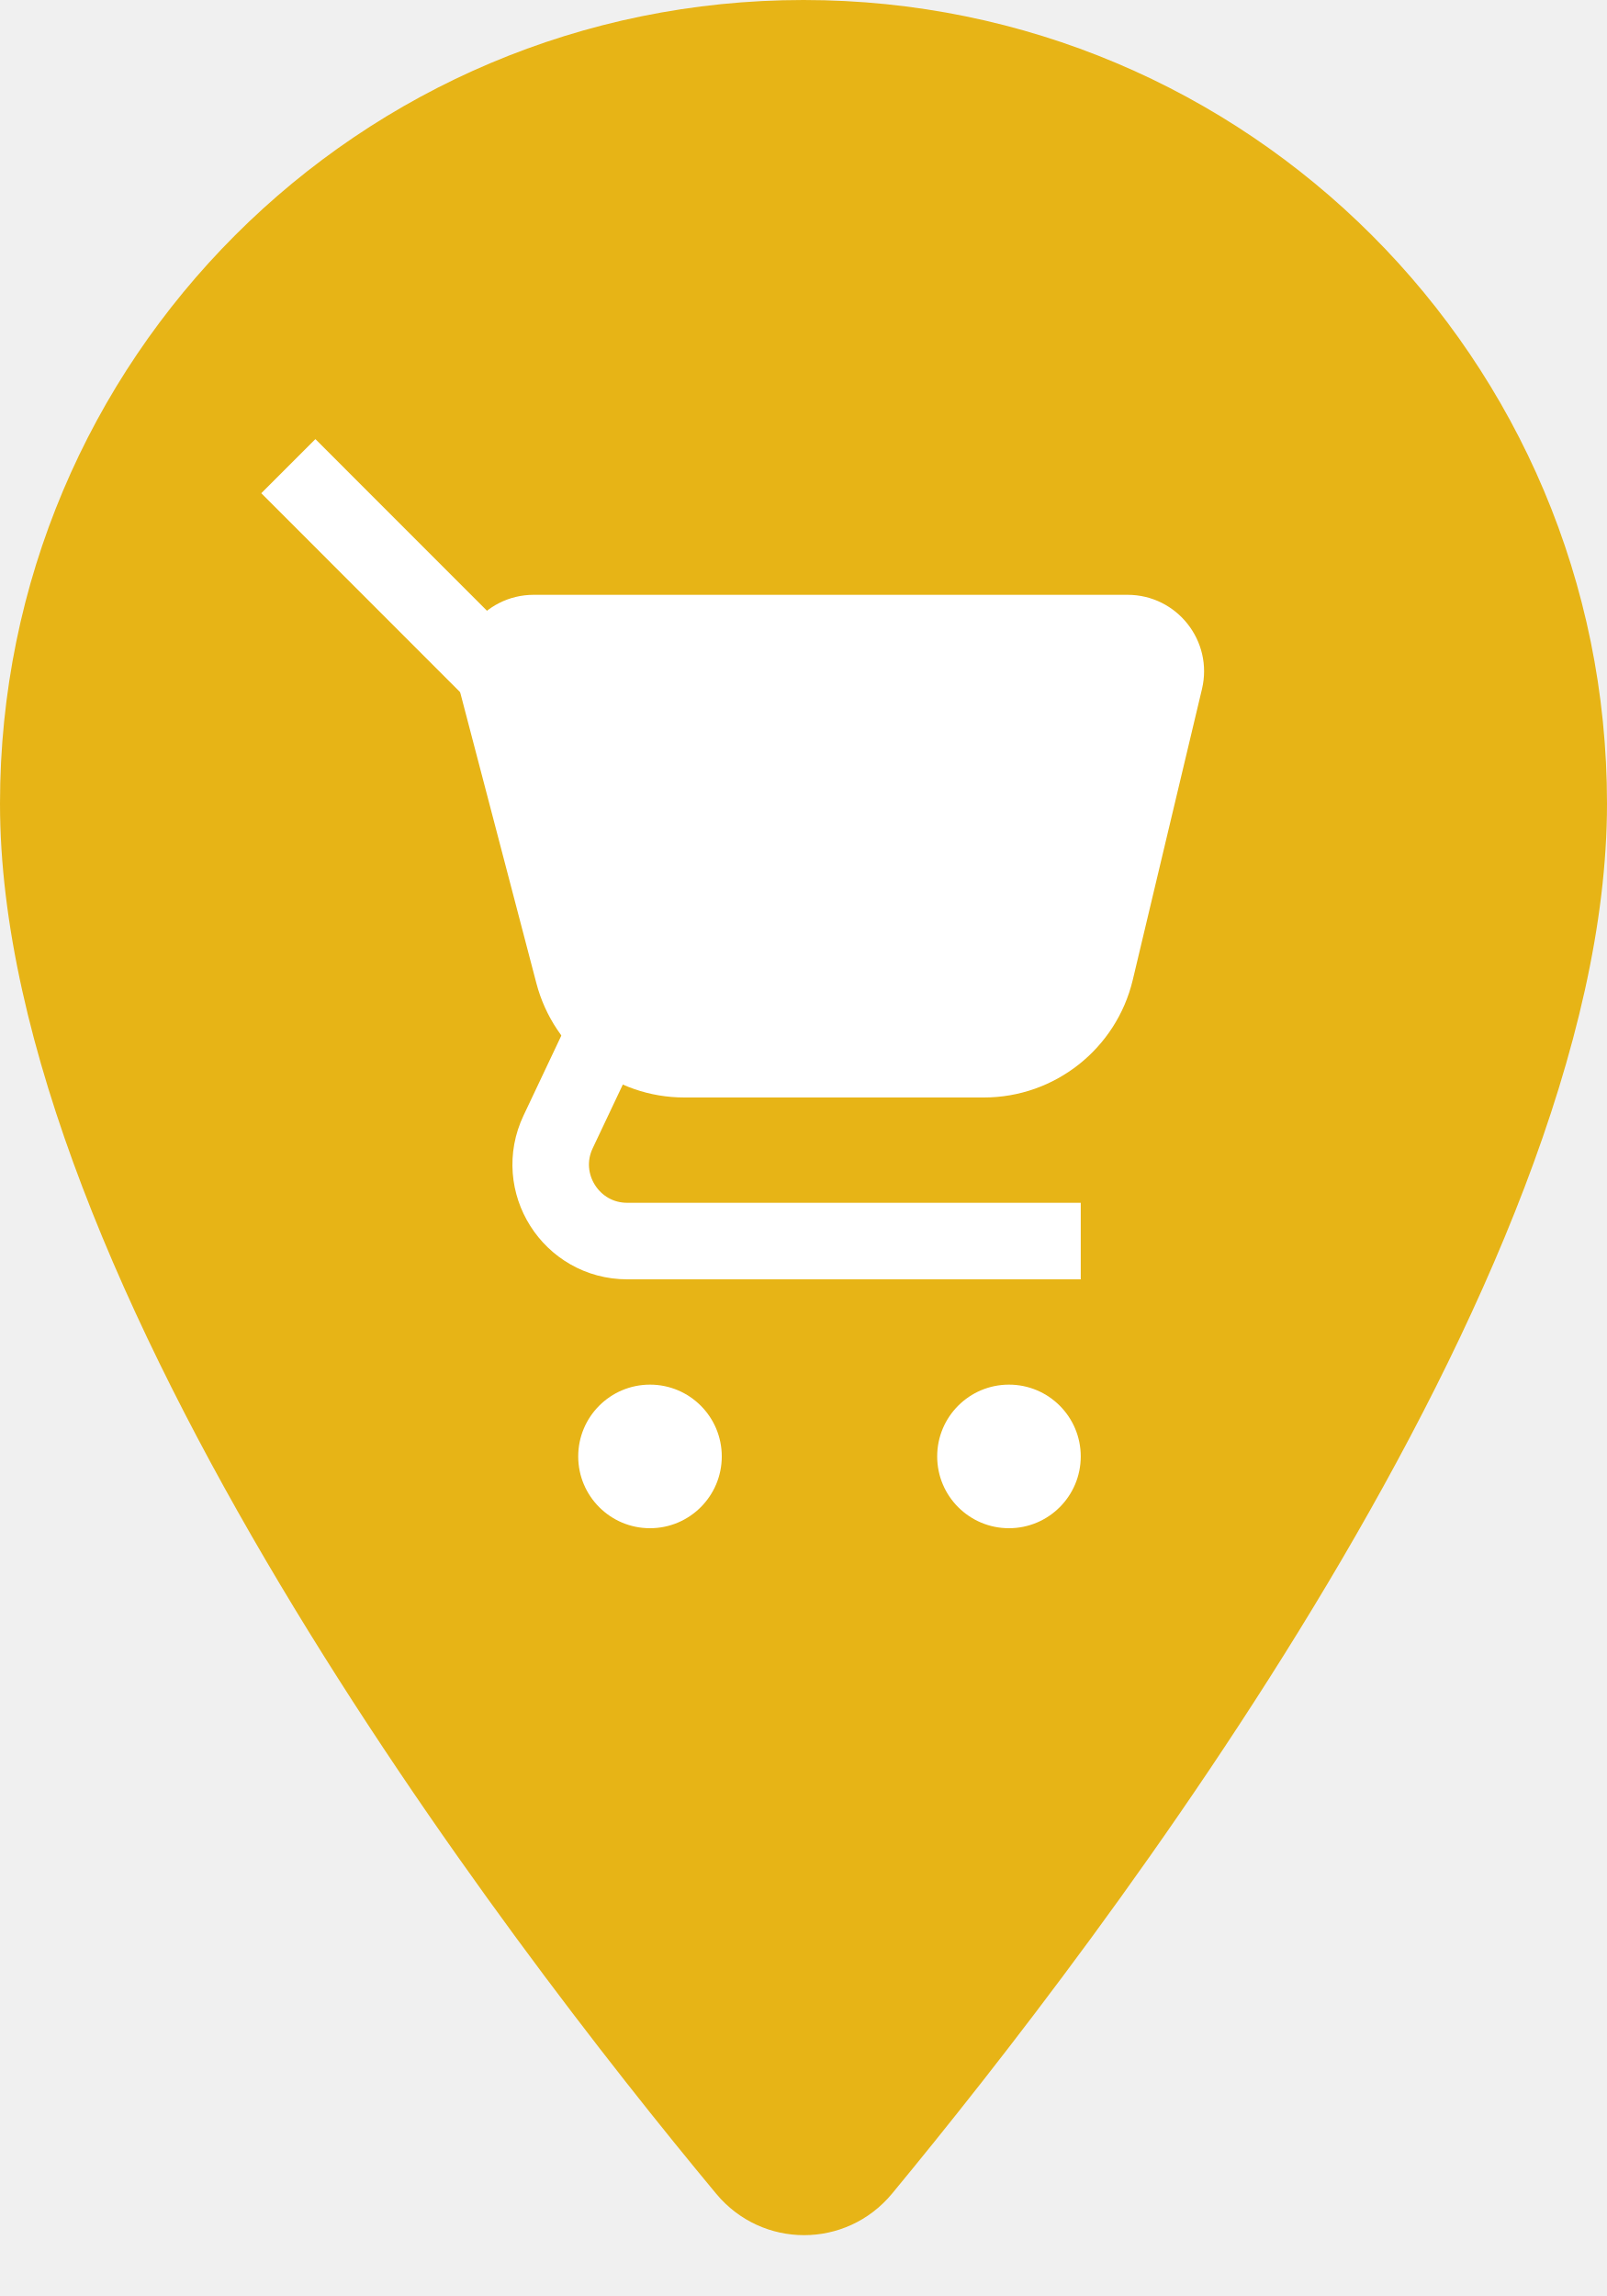
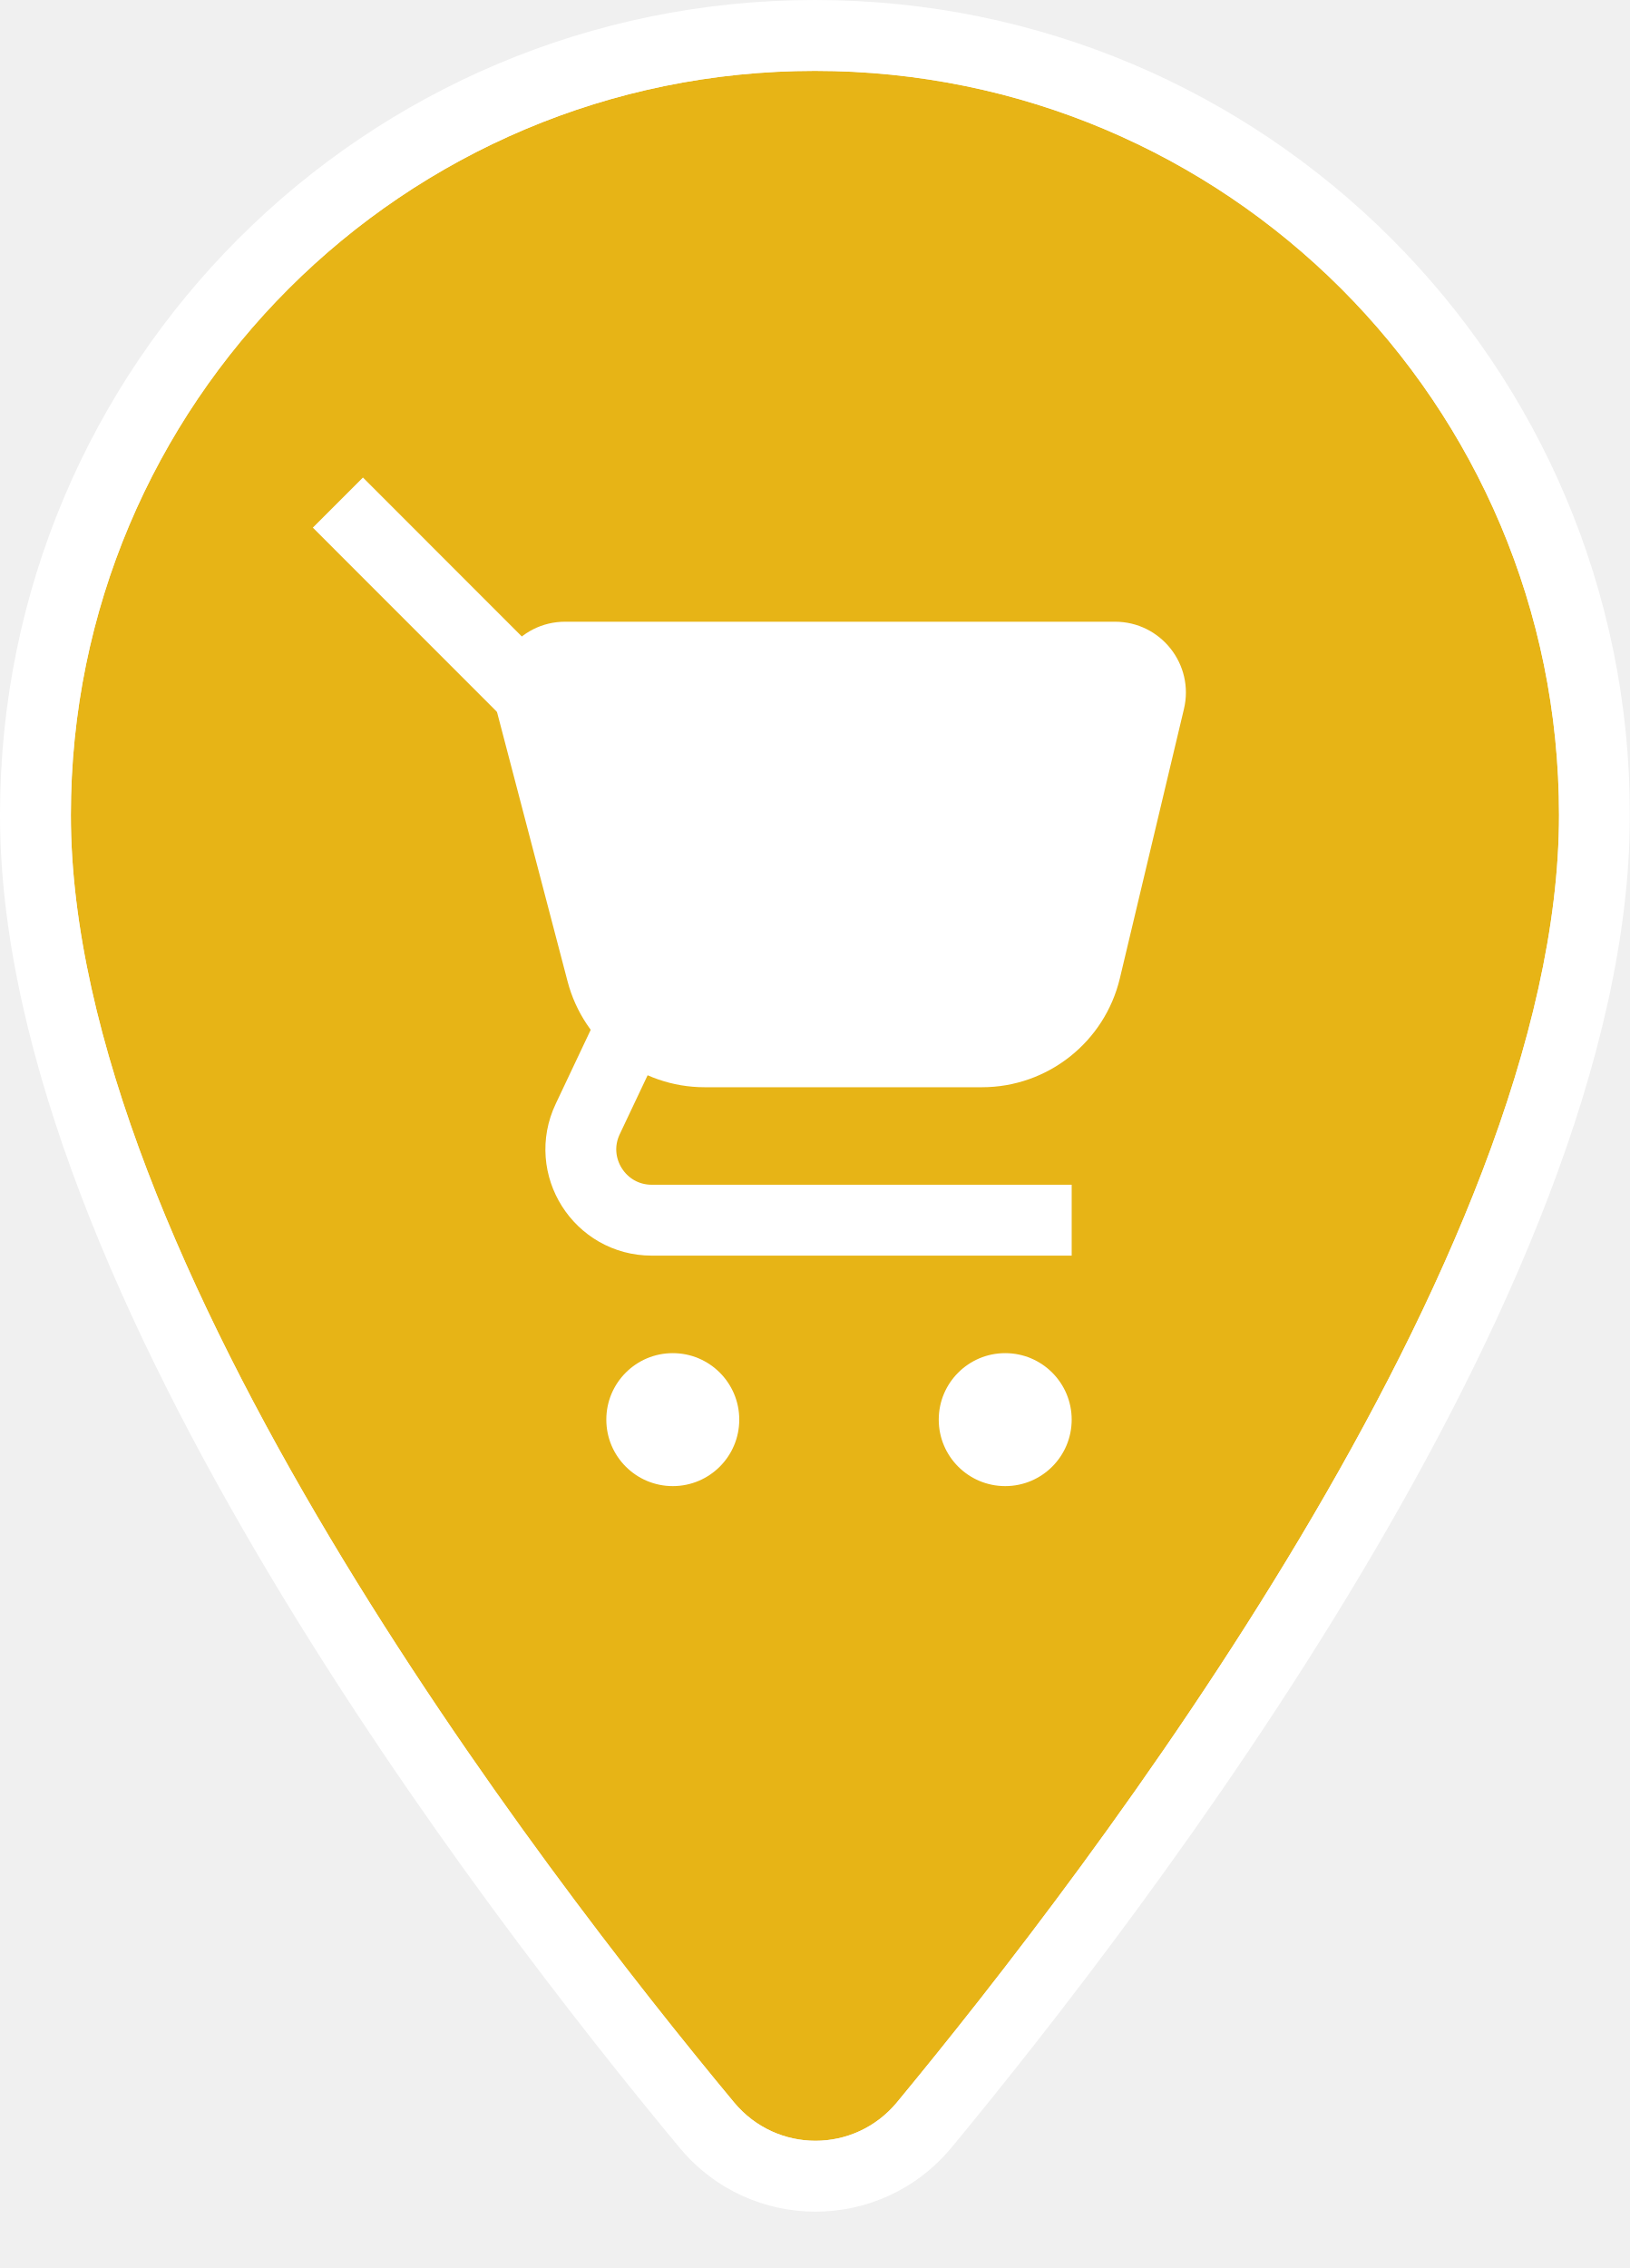
- <svg xmlns="http://www.w3.org/2000/svg" width="21" height="30" viewBox="0 0 21 30" fill="none">
-   <path d="M10.5 0C4.695 0 0 4.695 0 10.5C0 16.755 6.63 25.38 9.36 28.665C9.96 29.385 11.055 29.385 11.655 28.665C14.37 25.38 21 16.755 21 10.5C21 4.695 16.305 0 10.5 0Z" fill="#E7B416" />
-   <path d="M6.008 9.025C5.842 8.392 6.32 7.772 6.975 7.772H14.734C15.38 7.772 15.857 8.375 15.707 9.004L14.803 12.803C14.588 13.704 13.783 14.34 12.857 14.34H8.943C8.034 14.34 7.239 13.726 7.009 12.846L6.008 9.025Z" fill="white" />
-   <circle cx="8.494" cy="19.03" r="0.938" fill="white" />
-   <circle cx="13.185" cy="19.03" r="0.938" fill="white" />
-   <path d="M14.123 16.216H8.197C7.463 16.216 6.979 15.451 7.294 14.788L7.95 13.401" stroke="white" />
-   <line x1="3.768" y1="6.091" x2="6.421" y2="8.745" stroke="white" />
+ <svg xmlns="http://www.w3.org/2000/svg" width="23" height="32" viewBox="0 0 23 32" fill="none">
+   <mask id="path-1-outside-1" maskUnits="userSpaceOnUse" x="0" y="0" width="23" height="32" fill="black">
+     <rect fill="white" width="23" height="32" />
+     <path d="M11.5 1C5.695 1 1 5.695 1 11.5C1 17.755 7.63 26.38 10.36 29.665C10.96 30.385 12.055 30.385 12.655 29.665C15.37 26.38 22 17.755 22 11.5C22 5.695 17.305 1 11.5 1Z" />
+   </mask>
+   <path d="M11.5 1C5.695 1 1 5.695 1 11.5C1 17.755 7.63 26.38 10.36 29.665C10.96 30.385 12.055 30.385 12.655 29.665C15.37 26.38 22 17.755 22 11.5C22 5.695 17.305 1 11.5 1Z" fill="#E7B416" />
+   <path d="M10.36 29.665L9.591 30.304L9.592 30.305L10.36 29.665ZM12.655 29.665L13.423 30.305L13.426 30.302L12.655 29.665ZM11.5 0C5.143 0 0 5.143 0 11.5H2C2 6.247 6.247 2 11.5 2V0ZM0 11.5C0 14.917 1.786 18.838 3.798 22.209C5.834 25.62 8.21 28.642 9.591 30.304L11.129 29.026C9.78 27.403 7.476 24.47 5.515 21.184C3.529 17.857 2 14.338 2 11.5H0ZM9.592 30.305C10.592 31.505 12.423 31.505 13.423 30.305L11.887 29.025C11.687 29.265 11.328 29.265 11.128 29.025L9.592 30.305ZM13.426 30.302C14.798 28.642 17.17 25.62 19.204 22.208C21.214 18.838 23 14.917 23 11.5H21C21 14.338 19.471 17.857 17.487 21.184C15.527 24.47 13.227 27.403 11.884 29.028L13.426 30.302ZM23 11.5C23 5.143 17.857 0 11.5 0V2C16.753 2 21 6.247 21 11.5H23Z" fill="white" mask="url(#path-1-outside-1)" />
+   <path d="M7.008 10.025C6.842 9.392 7.32 8.772 7.975 8.772H15.734C16.38 8.772 16.857 9.375 16.707 10.004L15.803 13.803C15.588 14.704 14.783 15.34 13.857 15.34H9.943C9.034 15.34 8.239 14.726 8.009 13.846L7.008 10.025Z" fill="white" />
+   <circle cx="9.494" cy="20.03" r="0.938" fill="white" />
+   <circle cx="14.185" cy="20.03" r="0.938" fill="white" />
+   <path d="M15.123 17.216H9.197C8.463 17.216 7.979 16.451 8.294 15.788L8.95 14.401" stroke="white" />
+   <line x1="4.768" y1="7.091" x2="7.421" y2="9.745" stroke="white" />
</svg>
